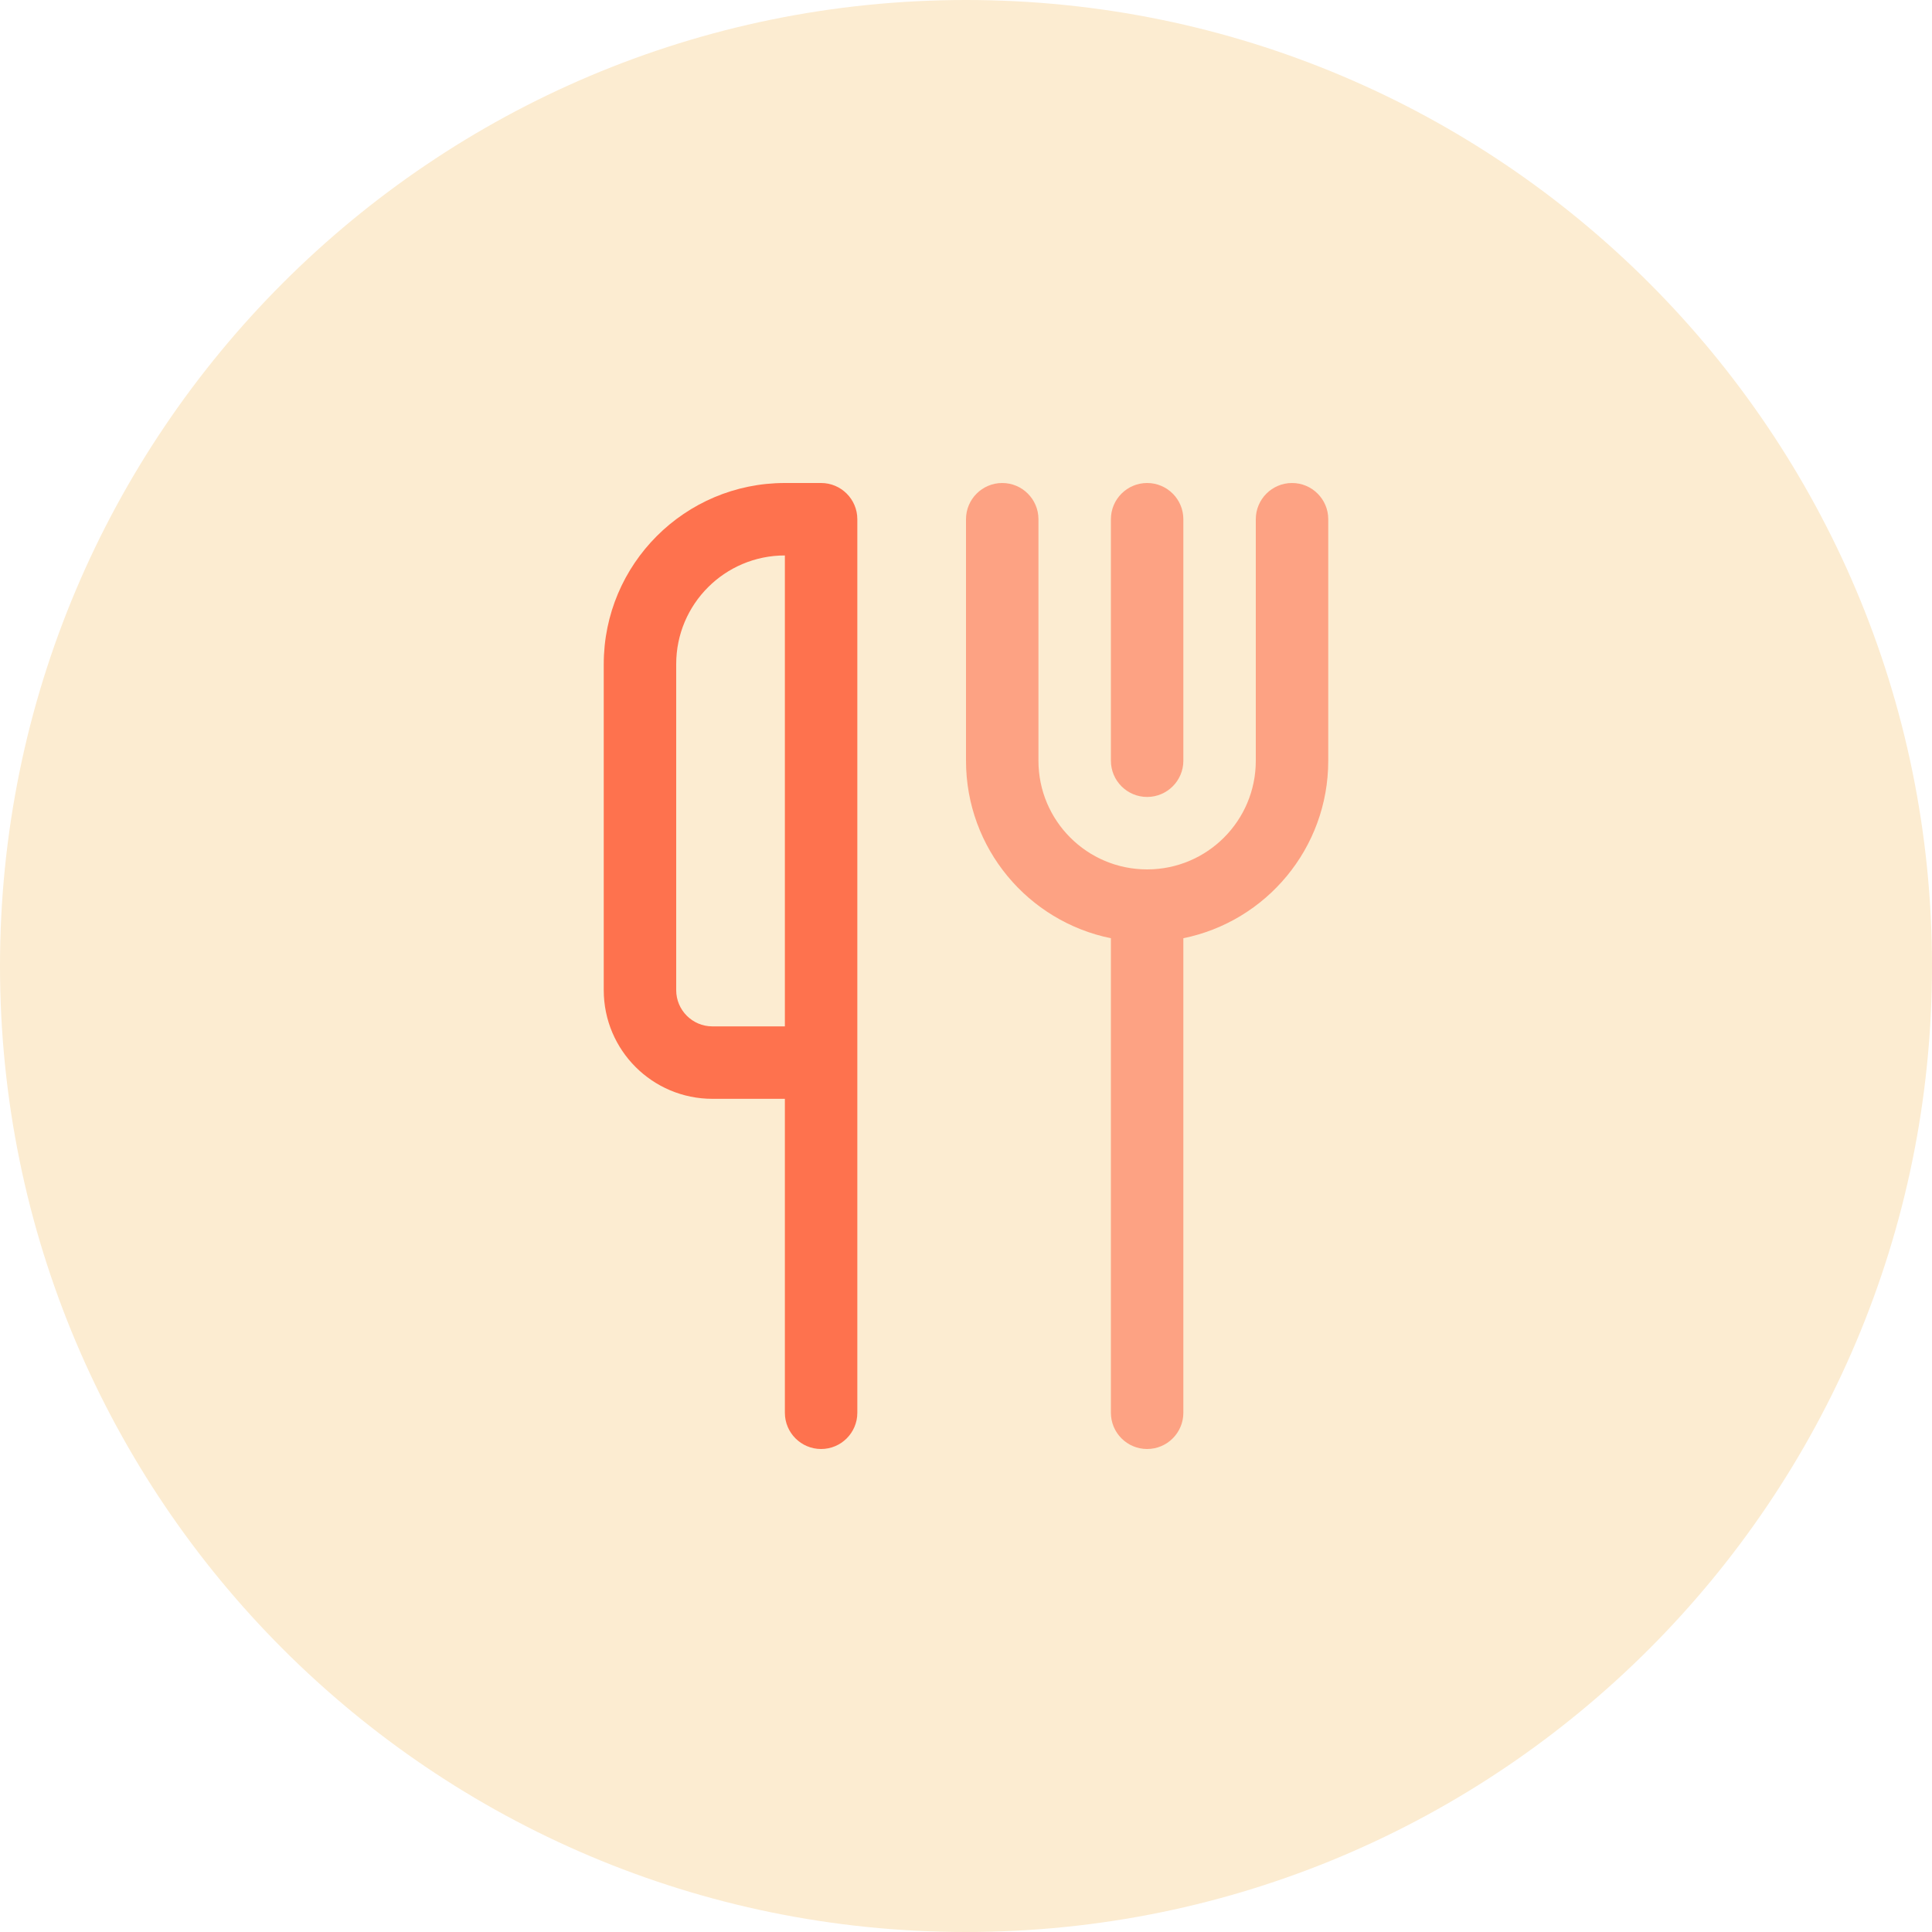
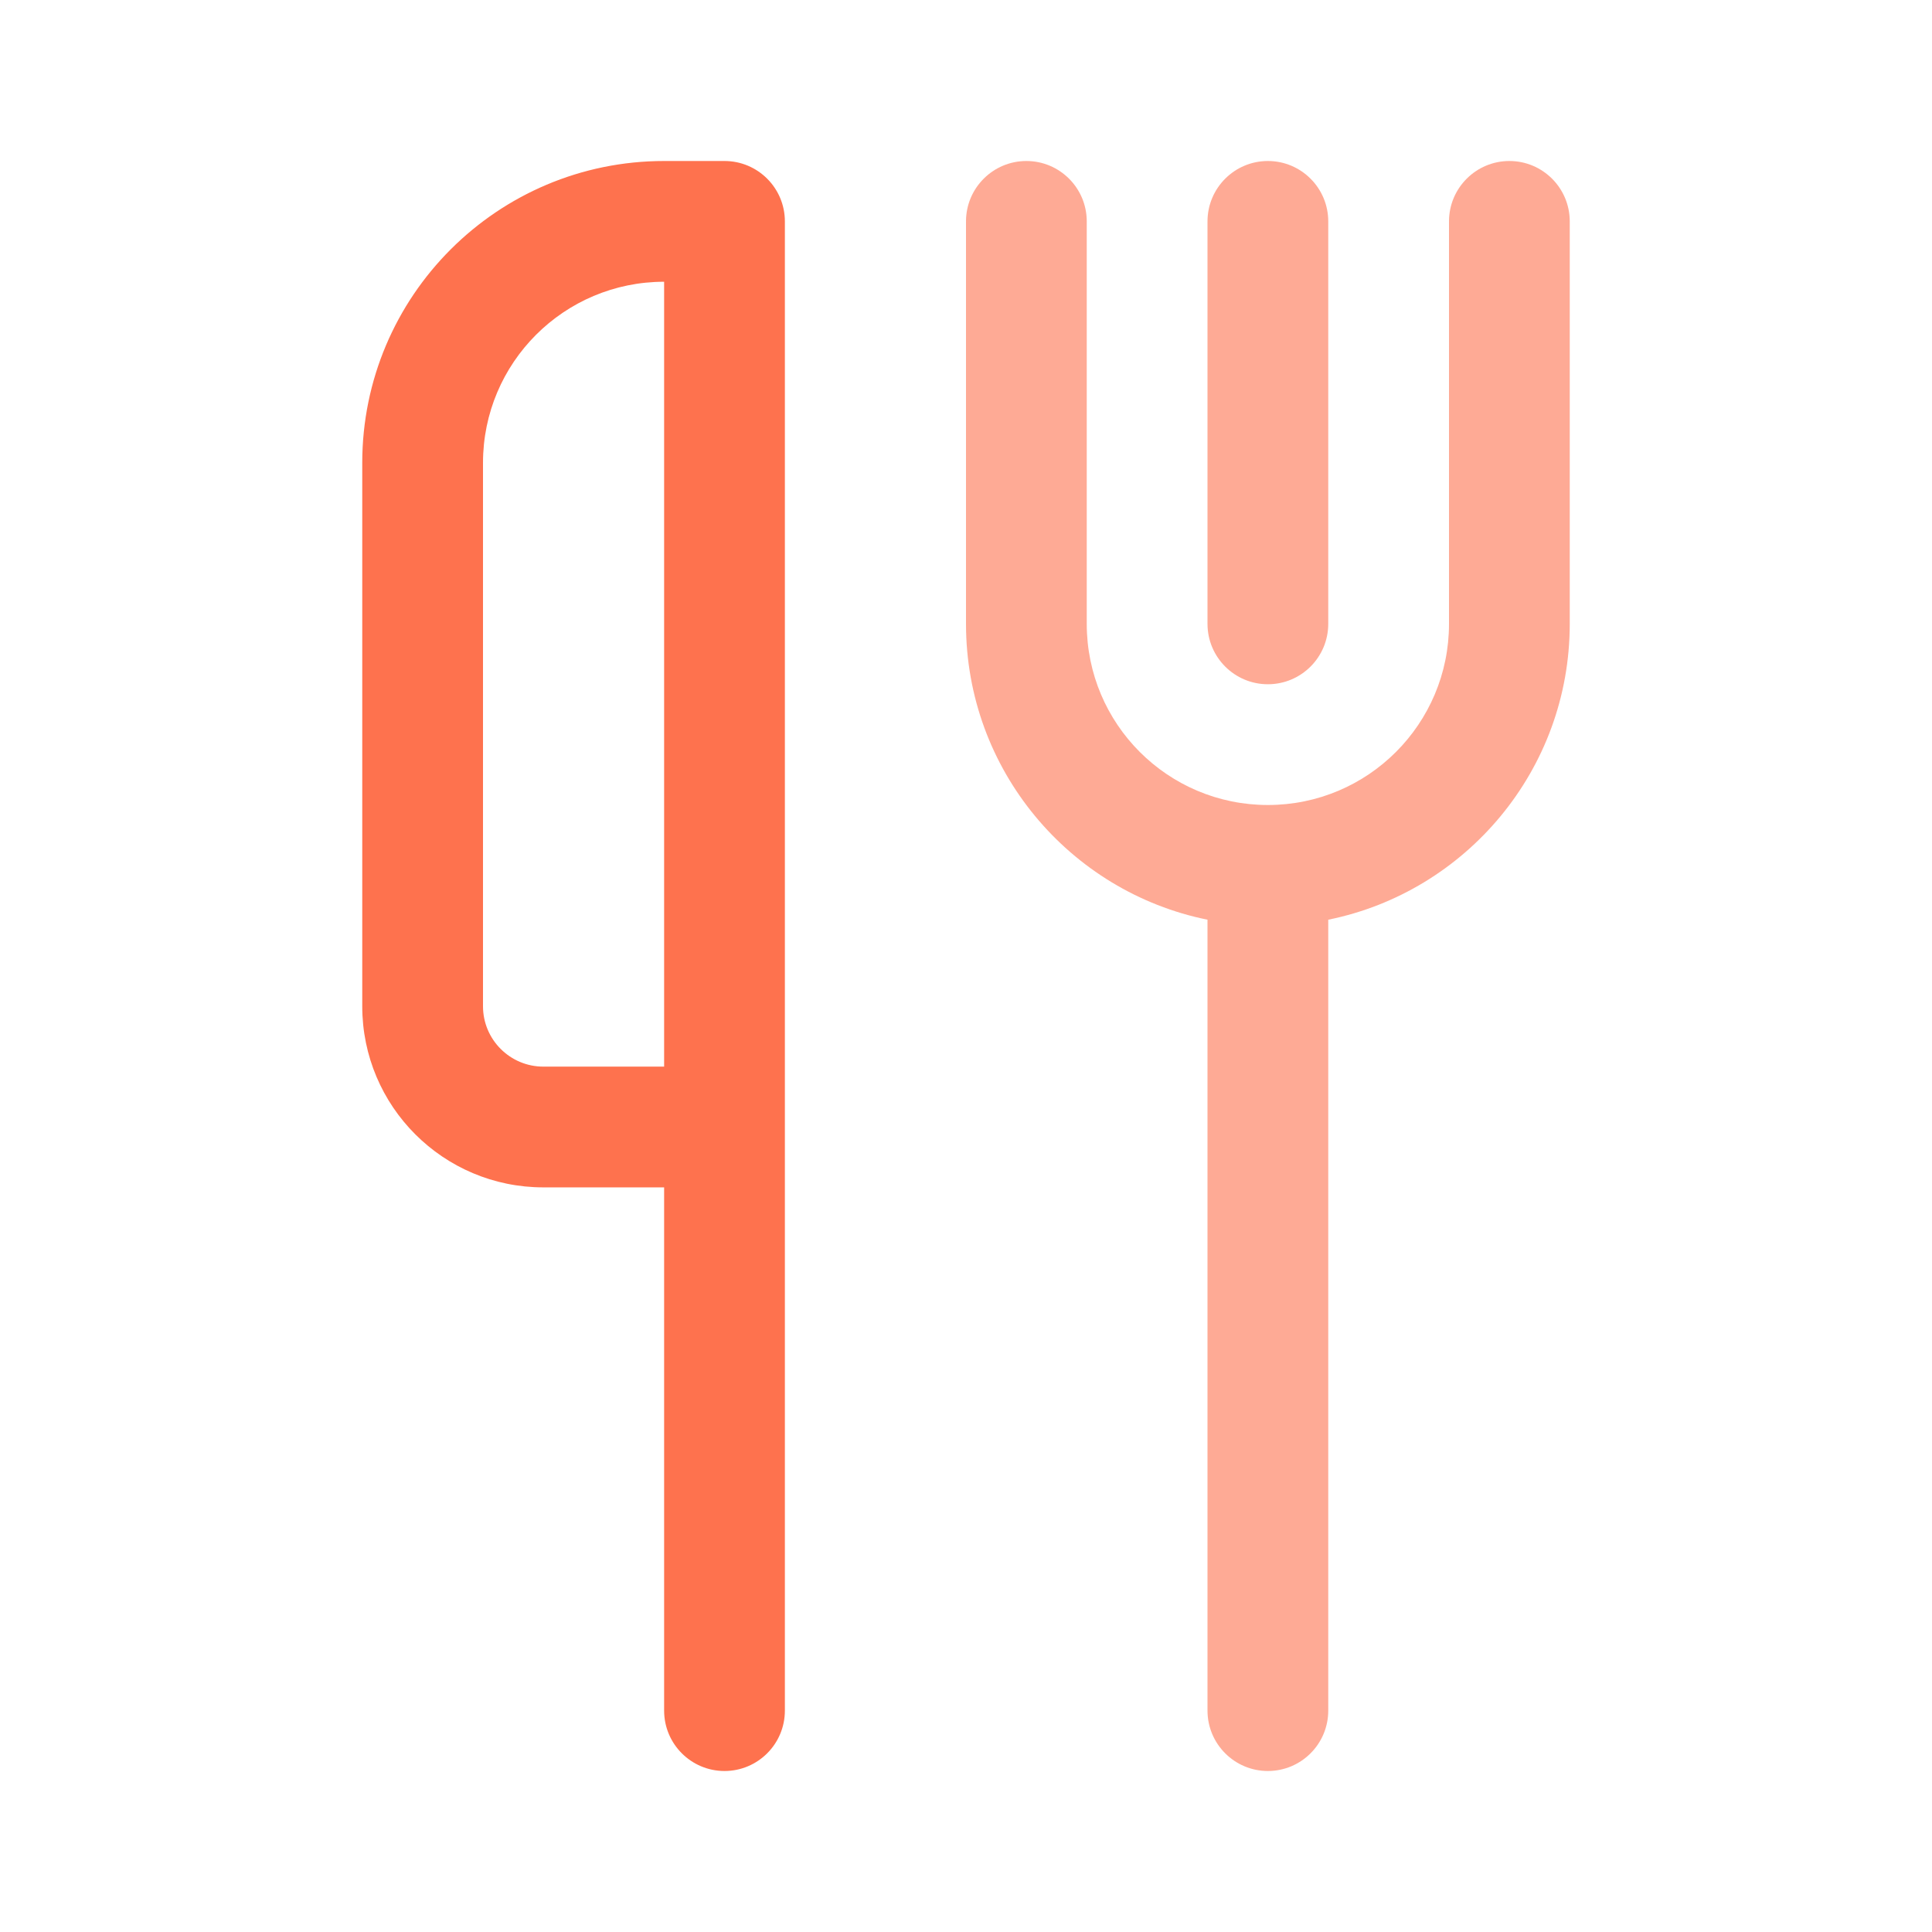
- <svg xmlns="http://www.w3.org/2000/svg" width="40" height="40" viewBox="0 0 40 40" fill="none">
-   <rect width="40" height="40" rx="20" fill="#FCECD1" />
-   <path d="M12.5 13.75C12.5 11.679 14.179 10 16.25 10H17C17.414 10 17.75 10.336 17.75 10.75V29.25C17.75 29.664 17.414 30 17 30C16.586 30 16.25 29.664 16.25 29.25V22.75H14.75C13.507 22.75 12.5 21.743 12.5 20.5V13.75ZM16.25 11.5C15.007 11.5 14 12.507 14 13.75V20.5C14 20.914 14.336 21.25 14.75 21.25H16.25V11.5Z" fill="#FE724E" />
+ <svg xmlns="http://www.w3.org/2000/svg" width="24" height="24" viewBox="0 0 24 24" fill="none">
+   <path d="M4.5 5.75C4.5 3.679 6.179 2 8.25 2H9C9.414 2 9.75 2.336 9.75 2.75V21.25C9.75 21.664 9.414 22 9 22C8.586 22 8.25 21.664 8.25 21.25V14.75H6.75C5.507 14.75 4.5 13.743 4.5 12.5V5.75ZM8.25 3.5C7.007 3.5 6 4.507 6 5.75V12.5C6 12.914 6.336 13.25 6.75 13.25H8.25V3.5Z" fill="#FE724E" />
  <g opacity="0.6">
-     <path d="M21.5 10.75C21.5 10.336 21.164 10 20.75 10C20.336 10 20 10.336 20 10.75V15.75C20 17.564 21.288 19.078 23 19.425V29.25C23 29.664 23.336 30 23.75 30C24.164 30 24.5 29.664 24.5 29.25V19.425C26.212 19.078 27.5 17.564 27.5 15.75V10.75C27.5 10.336 27.164 10 26.75 10C26.336 10 26 10.336 26 10.75V15.75C26 16.993 24.993 18 23.75 18C22.507 18 21.5 16.993 21.5 15.75V10.75Z" fill="#FE724E" />
-     <path d="M23.75 10C24.164 10 24.5 10.336 24.5 10.75V15.75C24.5 16.164 24.164 16.5 23.75 16.5C23.336 16.5 23 16.164 23 15.75V10.75C23 10.336 23.336 10 23.75 10Z" fill="#FE724E" />
+     <path d="M13.5 2.75C13.5 2.336 13.164 2 12.75 2C12.336 2 12 2.336 12 2.75V7.75C12 9.564 13.288 11.078 15 11.425V21.25C15 21.664 15.336 22 15.75 22C16.164 22 16.5 21.664 16.5 21.25V11.425C18.212 11.078 19.5 9.564 19.5 7.75V2.75C19.5 2.336 19.164 2 18.75 2C18.336 2 18 2.336 18 2.75V7.75C18 8.993 16.993 10 15.75 10C14.507 10 13.5 8.993 13.5 7.75V2.75Z" fill="#FE724E" />
+     <path d="M15.75 2C16.164 2 16.5 2.336 16.5 2.75V7.75C16.5 8.164 16.164 8.5 15.75 8.5C15.336 8.5 15 8.164 15 7.75V2.75C15 2.336 15.336 2 15.75 2Z" fill="#FE724E" />
  </g>
</svg>
